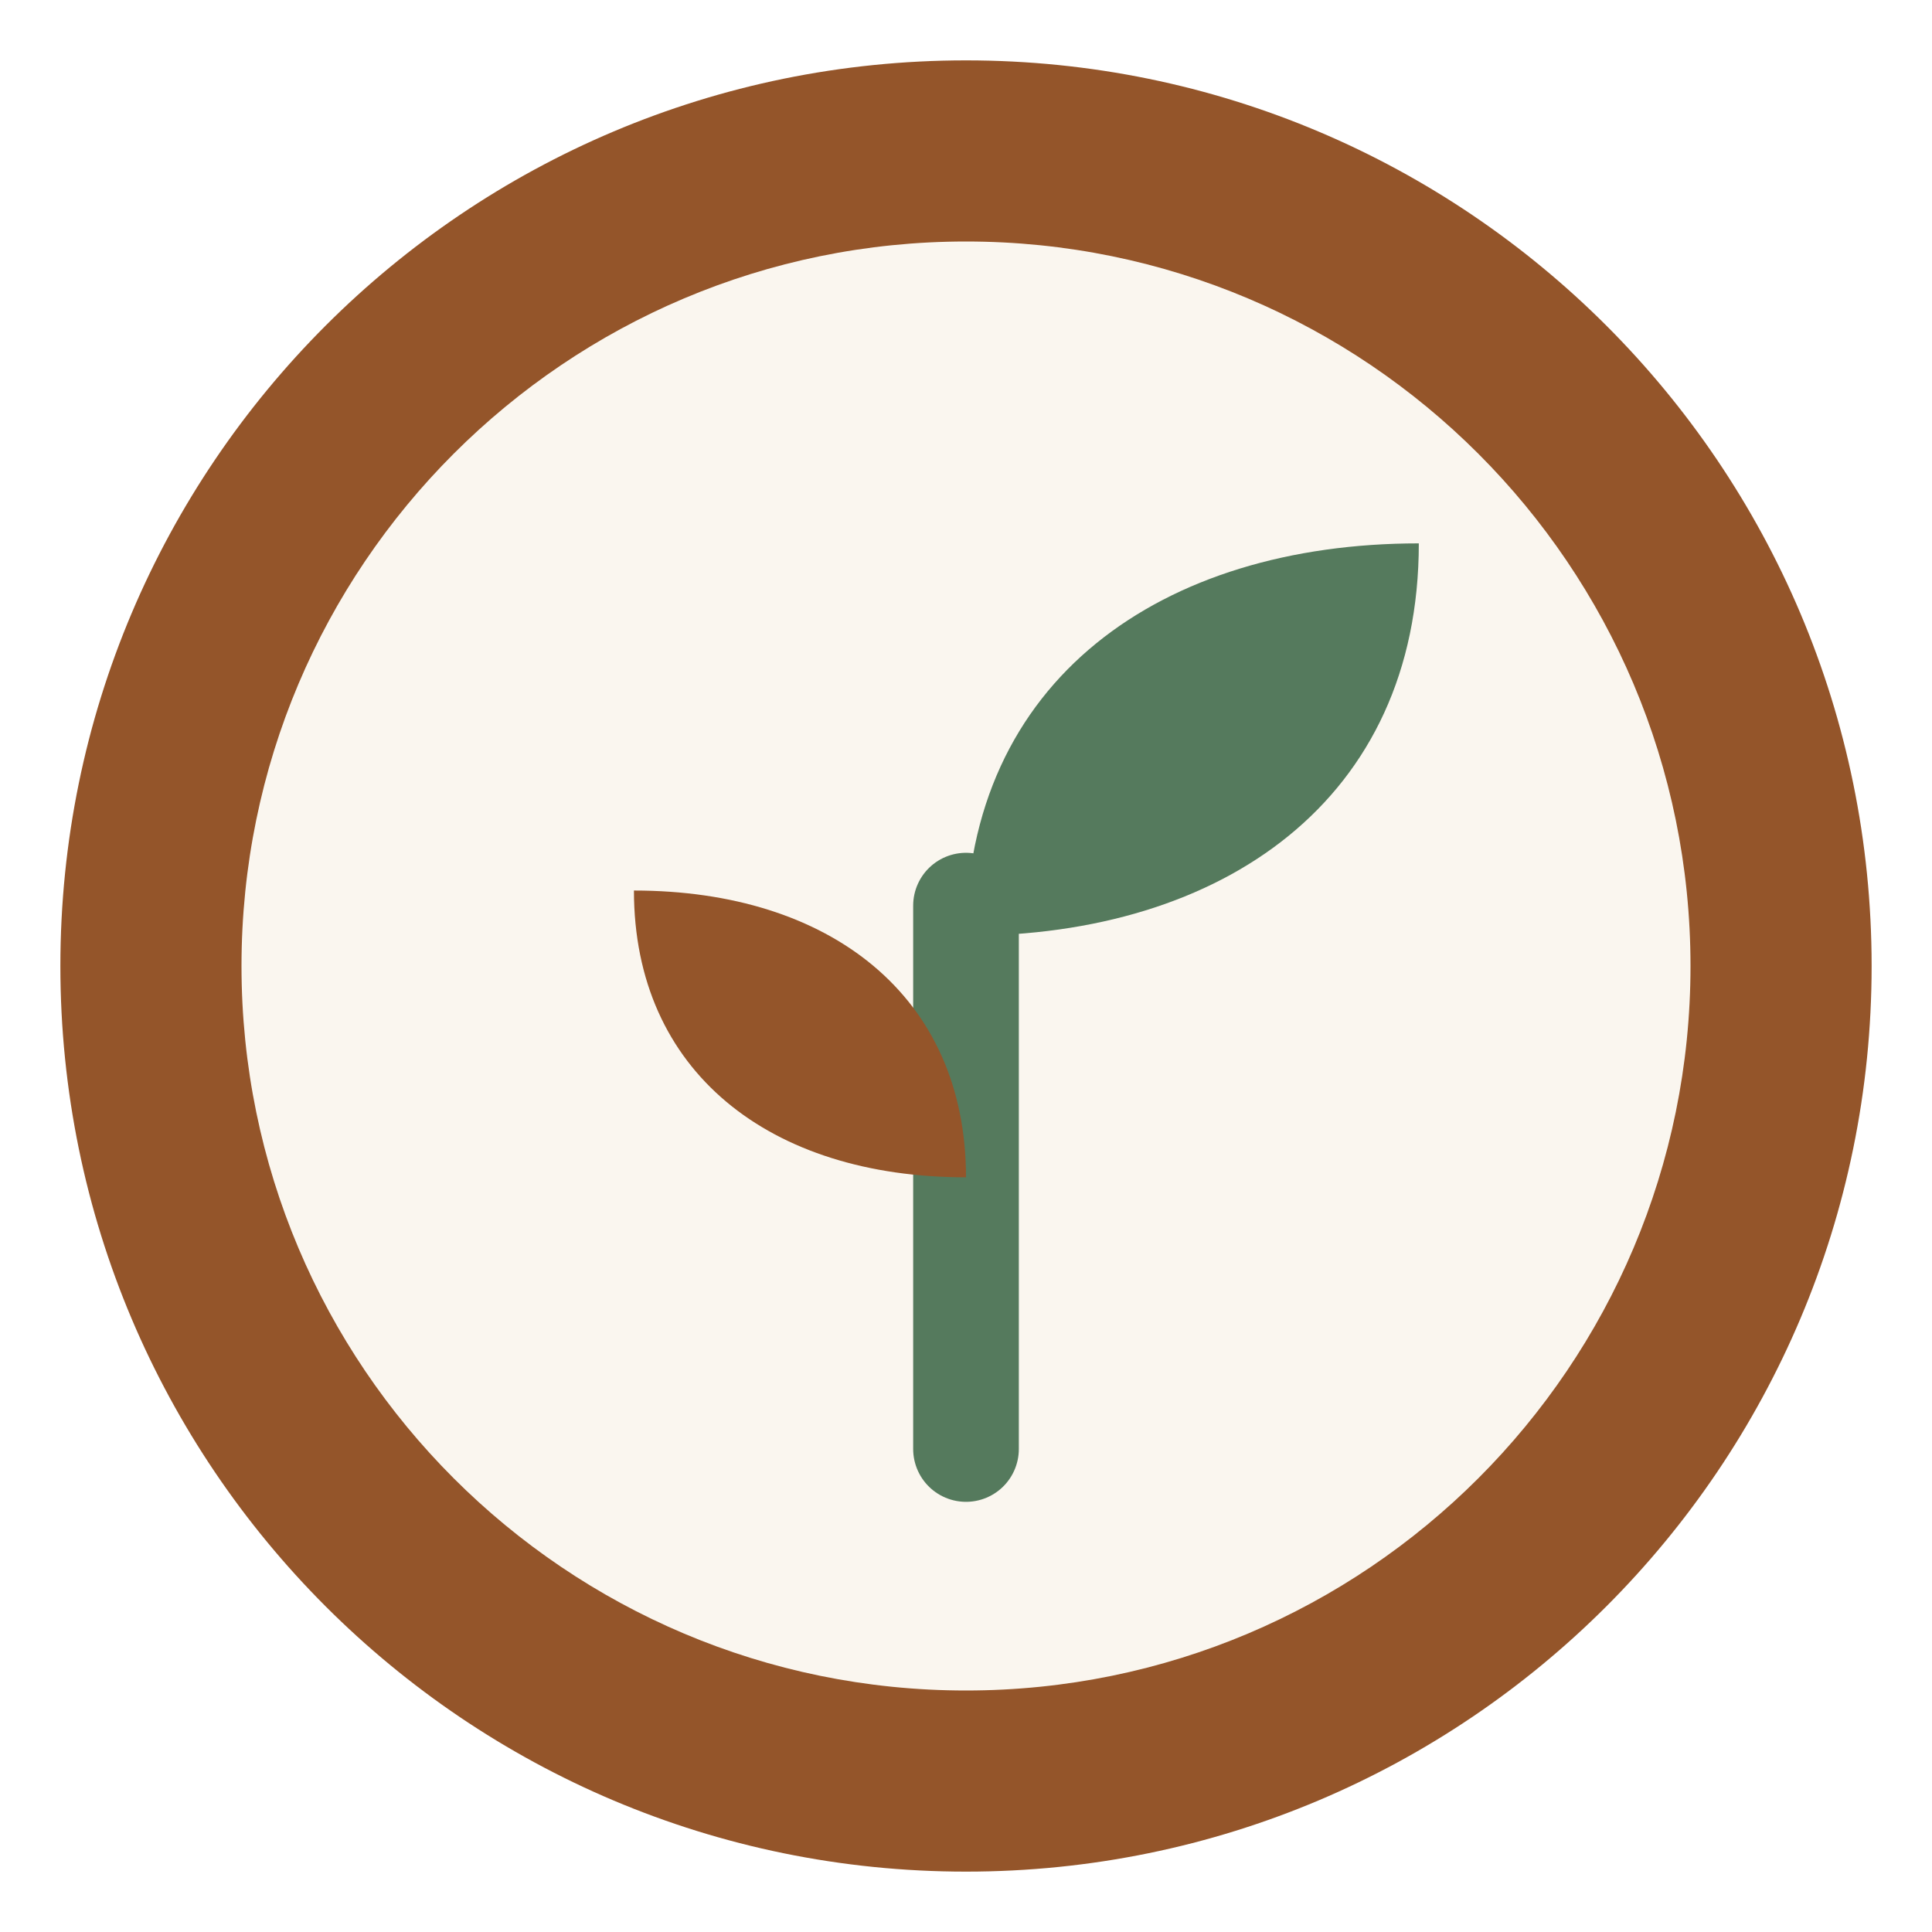
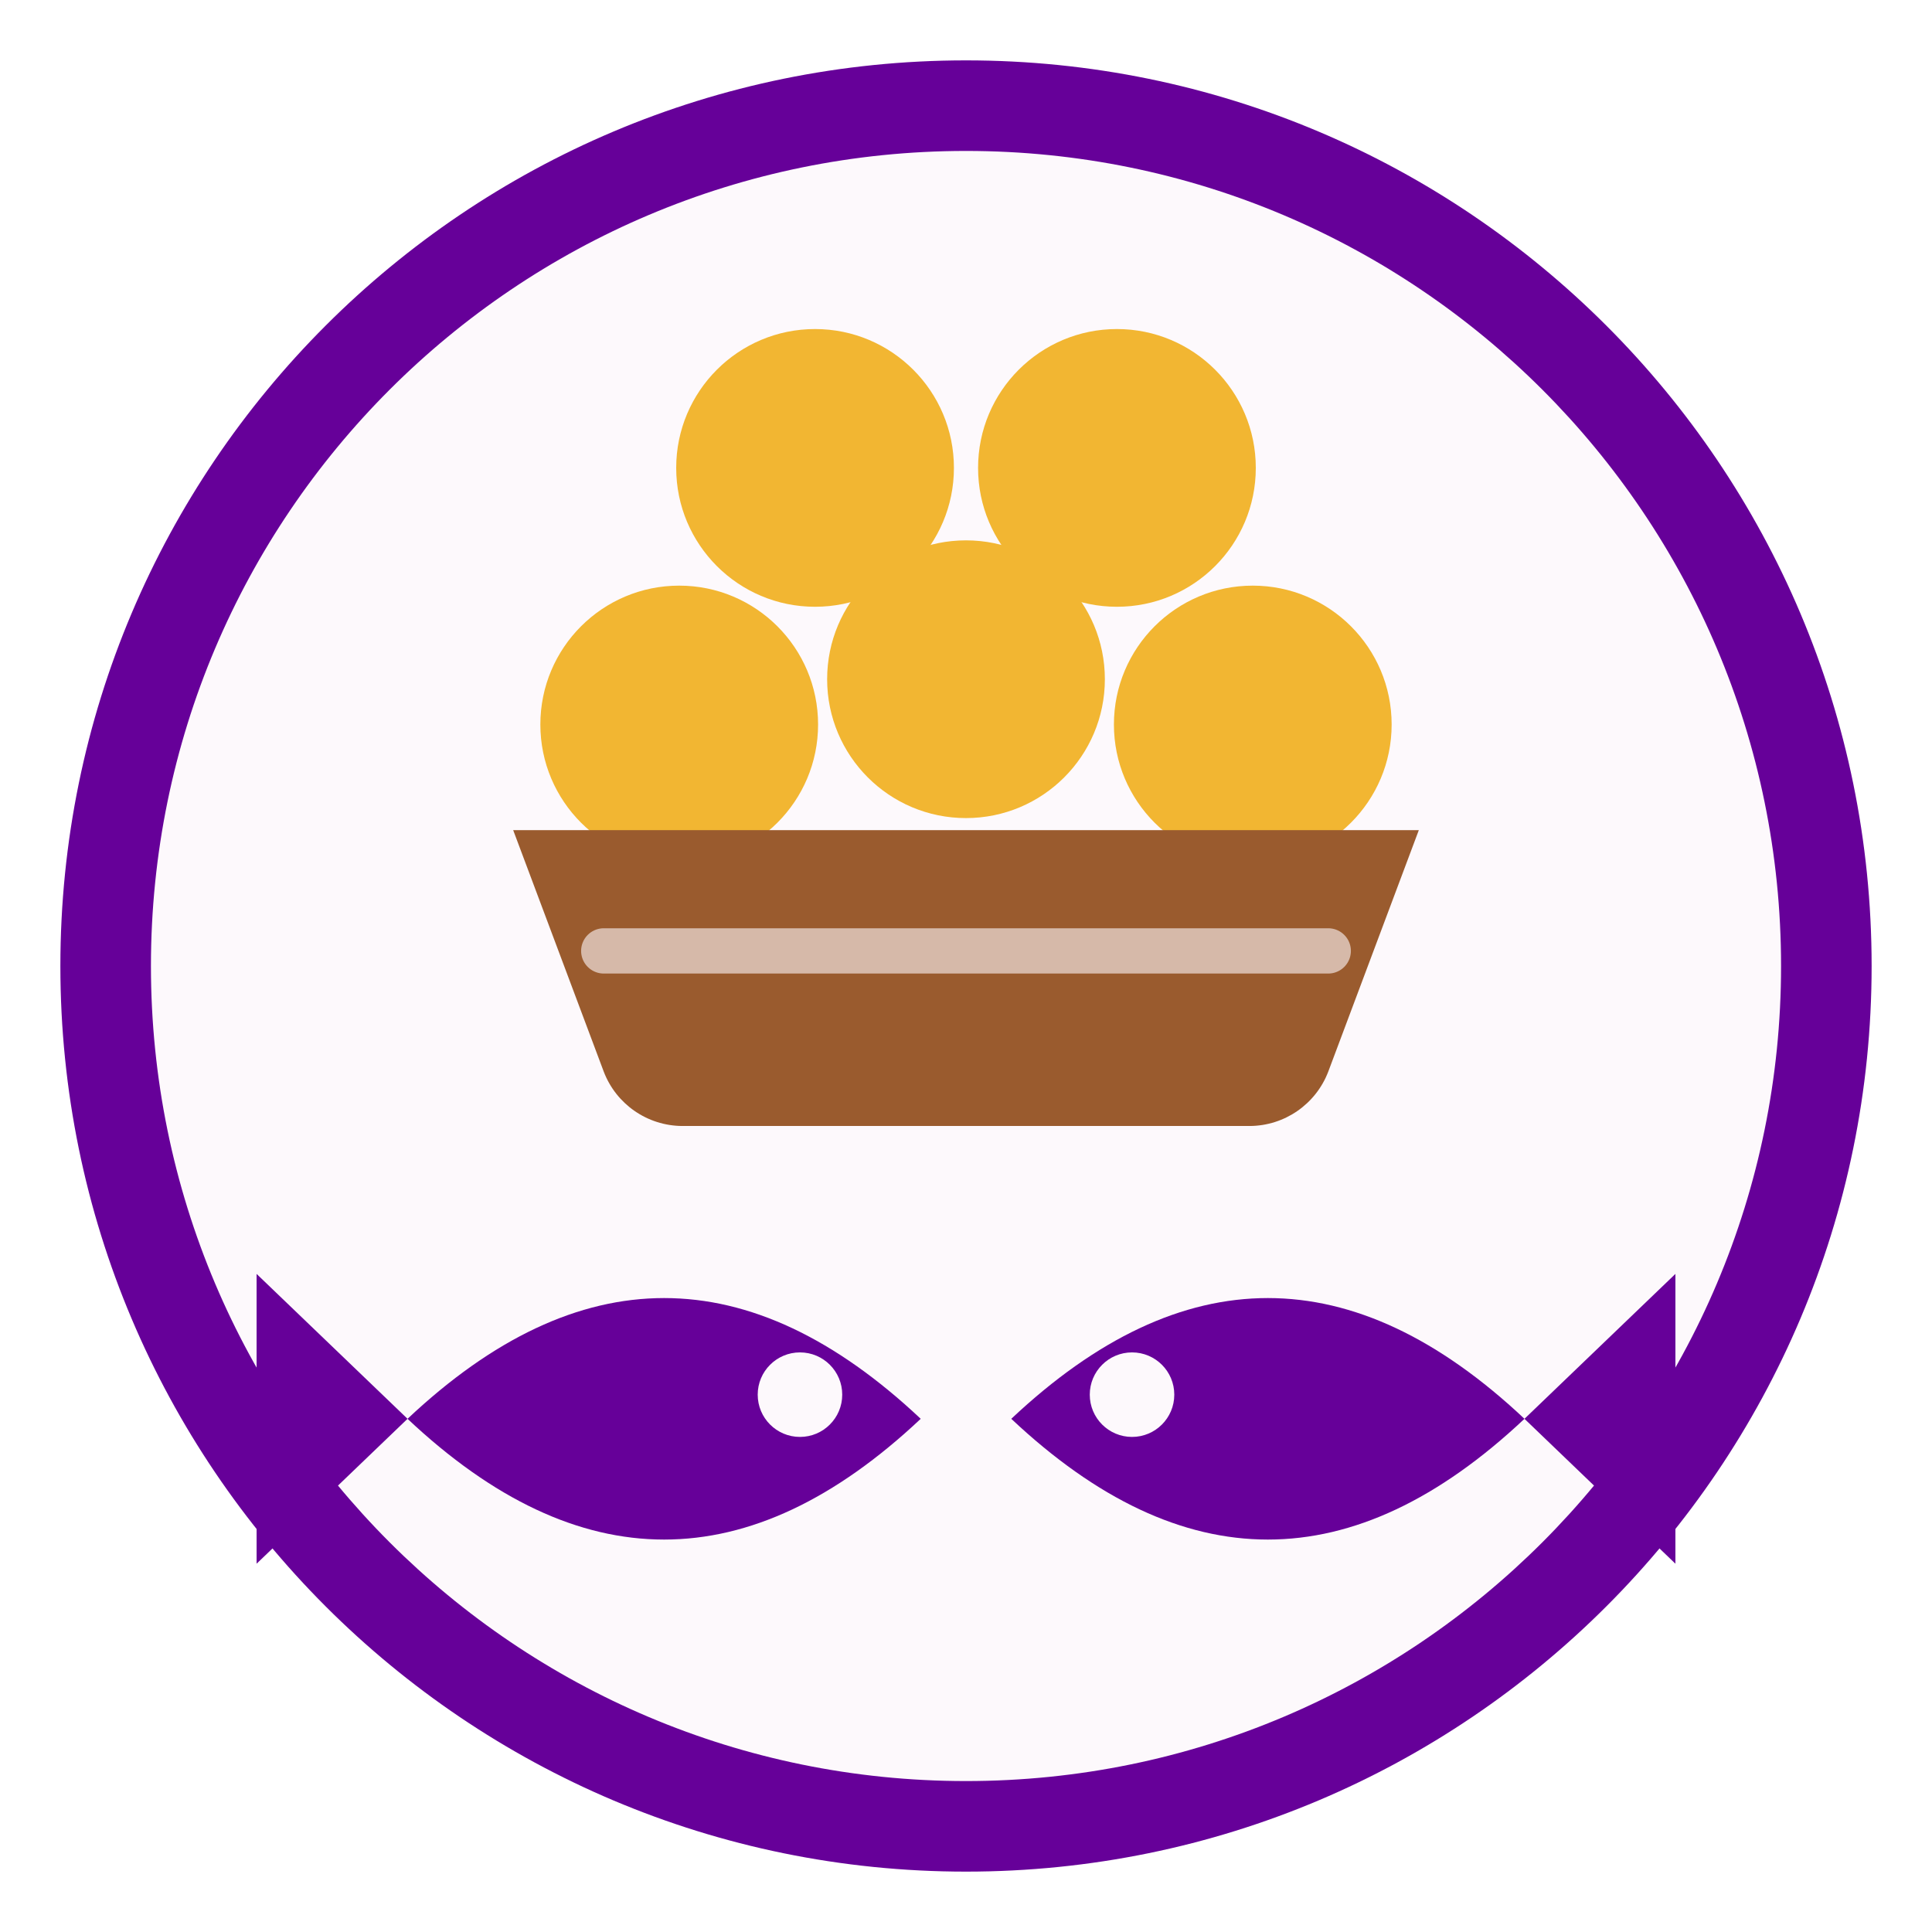
- <svg xmlns="http://www.w3.org/2000/svg" viewBox="0 0 64 64" role="img" aria-label="Te-Min Ke">
-   <circle cx="32" cy="32" r="30" fill="#94552a" />
-   <circle cx="32" cy="32" r="24" fill="#faf6ef" />
-   <path d="M32 48V30" stroke="#557a5d" stroke-width="3.5" stroke-linecap="round" fill="none" />
-   <path d="M32 31c0-8.5 6.5-13 15-13 0 8.5-6.5 13-15 13z" fill="#557a5d" />
-   <path d="M32 39c0-6-4.5-9.5-11-9.5 0 6 4.5 9.5 11 9.5z" fill="#94552a" />
+ <svg xmlns="http://www.w3.org/2000/svg" viewBox="0 0 64 64" role="img" aria-label="五餅二魚 Five loaves and two fish">
+   <circle cx="32" cy="32" r="30" fill="#660099" />
+   <circle cx="32" cy="32" r="27" fill="#fdf9fc" />
+   <circle cx="22.5" cy="24" r="4.6" fill="#f2b632" />
+   <circle cx="32" cy="22.5" r="4.6" fill="#f2b632" />
+   <circle cx="41.5" cy="24" r="4.6" fill="#f2b632" />
+   <circle cx="27" cy="15.5" r="4.6" fill="#f2b632" />
+   <circle cx="37" cy="15.5" r="4.6" fill="#f2b632" />
+   <path d="M17 27.5h30l-3 8a2.8 2.8 0 0 1-2.6 1.8H22.6a2.8 2.8 0 0 1-2.6-1.8z" fill="#9a5b2e" />
+   <path d="M20 31.5h24" stroke="#fdf9fc" stroke-width="1.5" stroke-linecap="round" opacity="0.6" />
+   <path d="M13.5 47q8.5-8 17 0q-8.5 8-17 0z" fill="#660099" />
+   <path d="M13.5 47l-5-4.8v9.6z" fill="#660099" />
+   <circle cx="26.5" cy="46.2" r="1.4" fill="#fdf9fc" />
+   <path d="M33.5 47q8.5-8 17 0q-8.5 8-17 0z" fill="#660099" />
+   <path d="M50.5 47l5-4.8v9.6z" fill="#660099" />
+   <circle cx="37.5" cy="46.2" r="1.4" fill="#fdf9fc" />
</svg>
